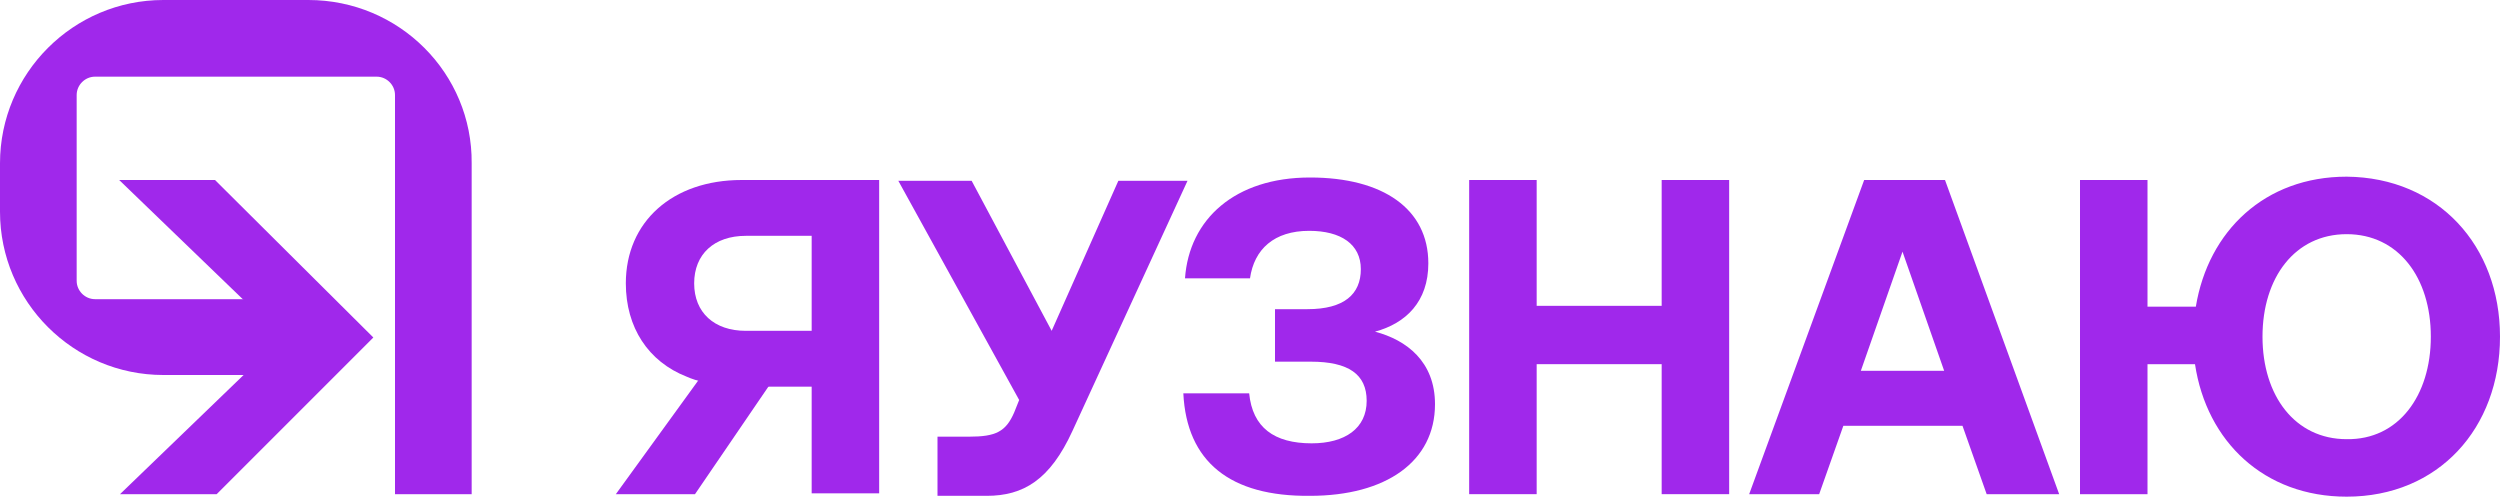
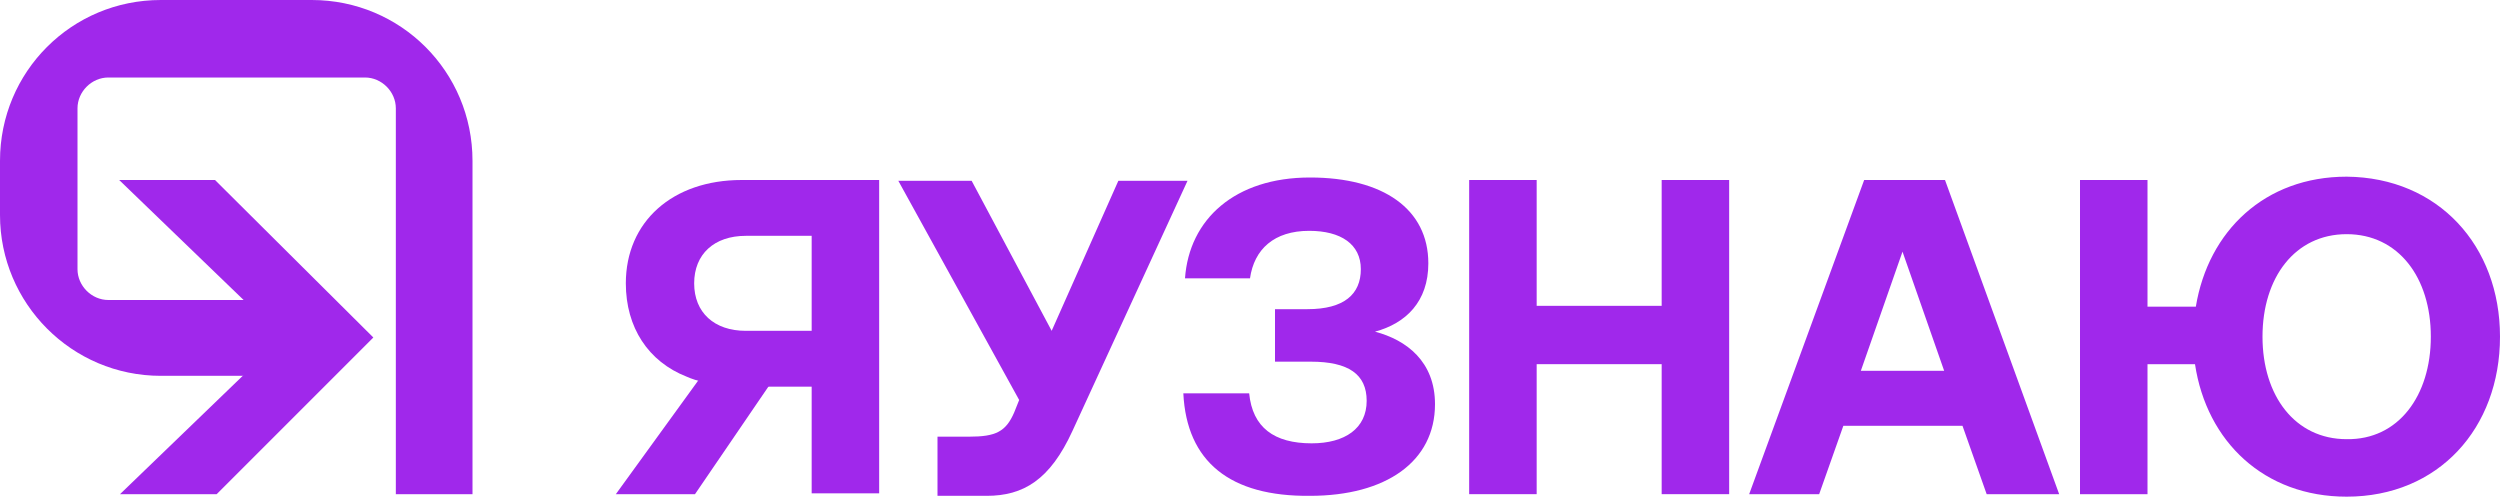
<svg xmlns="http://www.w3.org/2000/svg" version="1.1" id="Layer_1" x="0px" y="0px" viewBox="0 0 300 59.6" style="enable-background:new 0 0 300 59.6;" xml:space="preserve">
  <style type="text/css">
	.st0{fill:#A028EB;}
</style>
  <g>
    <g>
-       <path class="st0" d="M112.5,59.3v-6.9h3.8c3.2,0,4.4-0.6,5.4-2.9l0.6-1.5l-14.5-26.3h8.8l9.6,18l8-18h8.3l-13.8,30    c-2.7,5.9-5.9,7.8-10.3,7.8H112.5z" />
-       <path class="st0" d="M142,47.2h7.9c0.4,4.1,3,6,7.5,6c4,0,6.6-1.8,6.6-5.1c0-3.2-2.2-4.7-6.7-4.7H153v-6.3h3.9    c4.4,0,6.4-1.8,6.4-4.8c0-3-2.4-4.6-6.2-4.6c-4.2,0-6.6,2.2-7.1,5.7h-7.8c0.5-7.1,6-12.1,15-12.1c8.8,0,14.2,3.8,14.2,10.3    c0,4.6-2.7,7.2-6.4,8.2c3.8,1,7.2,3.6,7.2,8.7c0,6.9-5.9,11-15,11C147.6,59.6,142.4,55.4,142,47.2z" />
+       <path class="st0" d="M112.5,59.3v-6.9h3.8c3.2,0,4.4-0.6,5.4-2.9l0.6-1.5l-14.5-26.3h8.8l9.6,18l8-18h8.3l-13.8,30    c-2.7,5.9-5.9,7.8-10.3,7.8h-5.9V59.3z" />
+       <path class="st0" d="M142,47.2h7.9c0.4,4.1,3,6,7.5,6c4,0,6.6-1.8,6.6-5.1c0-3.2-2.2-4.7-6.7-4.7H153v-6.3h3.9    c4.4,0,6.4-1.8,6.4-4.8s-2.4-4.6-6.2-4.6c-4.2,0-6.6,2.2-7.1,5.7h-7.8c0.5-7.1,6-12.1,15-12.1c8.8,0,14.2,3.8,14.2,10.3    c0,4.6-2.7,7.2-6.4,8.2c3.8,1,7.2,3.6,7.2,8.7c0,6.9-5.9,11-15,11C147.6,59.6,142.4,55.4,142,47.2z" />
      <path class="st0" d="M176.3,21.6h8.1v15.1h15V21.6h8.1v37.7h-8.1V43.7h-15v15.6h-8.1V21.6z" />
      <path class="st0" d="M209.9,59.3l13.8-37.7h9.7l13.7,37.7h-8.7l-2.9-8.2h-14.3l-2.9,8.2H209.9z M223.3,44.5h10l-5-14.3L223.3,44.5    z" />
-       <path class="st0" d="M300,40.4c0,11-7.4,19.2-18.4,19.2c-9.9,0-16.8-6.6-18.2-15.9h-5.7v15.6h-8.1V21.6h8.1v15.2h5.8    c1.5-9.1,8.3-15.6,18.1-15.6C292.6,21.3,300,29.5,300,40.4z M291.7,40.4c0-7.1-3.9-12.3-10.1-12.3c-6.2,0-10.1,5.2-10.1,12.3    c0,7.1,3.9,12.3,10.1,12.3C287.8,52.8,291.7,47.5,291.7,40.4z" />
+       <path class="st0" d="M300,40.4c0,11-7.4,19.2-18.4,19.2c-9.9,0-16.8-6.6-18.2-15.9h-5.7v15.6h-8.1V21.6h8.1v15.2h5.8    c1.5-9.1,8.3-15.6,18.1-15.6C292.6,21.3,300,29.5,300,40.4z M291.7,40.4c0-7.1-3.9-12.3-10.1-12.3s-10.1,5.2-10.1,12.3    s3.9,12.3,10.1,12.3C287.8,52.8,291.7,47.5,291.7,40.4z" />
      <g>
-         <path class="st0" d="M89,21.6c-8.3,0-13.9,5-13.9,12.4c0,5.3,2.7,9.4,7.3,11.2c0,0,2.5,1.2,6.6,1.2l8.4,0v12.8h8.1V21.6H89z      M89.5,39.7c-3.8,0-6.2-2.2-6.2-5.7c0-3.5,2.4-5.7,6.2-5.7h7.9v11.4H89.5z" />
+         <path class="st0" d="M89,21.6c-8.3,0-13.9,5-13.9,12.4c0,5.3,2.7,9.4,7.3,11.2c0,0,2.5,1.2,6.6,1.2h8.4v12.8h8.1V21.6H89z      M89.5,39.7c-3.8,0-6.2-2.2-6.2-5.7s2.4-5.7,6.2-5.7h7.9v11.4C97.4,39.7,89.5,39.7,89.5,39.7z" />
        <polygon class="st0" points="96.3,40.4 87.6,40.4 73.9,59.3 83.4,59.3    " />
      </g>
    </g>
-     <g id="_x3C_Groupsymbol_x3E__7_">
+     <g id="_x3C_Groupsymbol_x3E__3_">
      <g>
-         <path class="st0" d="M37,0H19.6C8.8,0,0,8.8,0,19.6v5.8c0,10.8,8.8,19.6,19.6,19.6h18.1v-9.1H11.4c-1.2,0-2.2-1-2.2-2.2V11.4     c0-1.2,1-2.2,2.2-2.2h33.8c1.2,0,2.2,1,2.2,2.2v47.9h9.2V19.6C56.7,8.8,47.9,0,37,0z" />
+         <path class="st0" d="M37.4,0H19.3C8.6,0,0,8.6,0,19.3v6.5c0,10.6,8.6,19.3,19.3,19.3h18.4V36H13c-2,0-3.7-1.7-3.7-3.7V13     c0-2,1.7-3.7,3.7-3.7h30.8c2,0,3.7,1.7,3.7,3.7v46.3h9.2v-40C56.7,8.6,48.1,0,37.4,0z" />
      </g>
      <polygon class="st0" points="25.8,21.6 14.3,21.6 33.9,40.5 14.4,59.3 26,59.3 44.8,40.5   " />
    </g>
  </g>
</svg>
